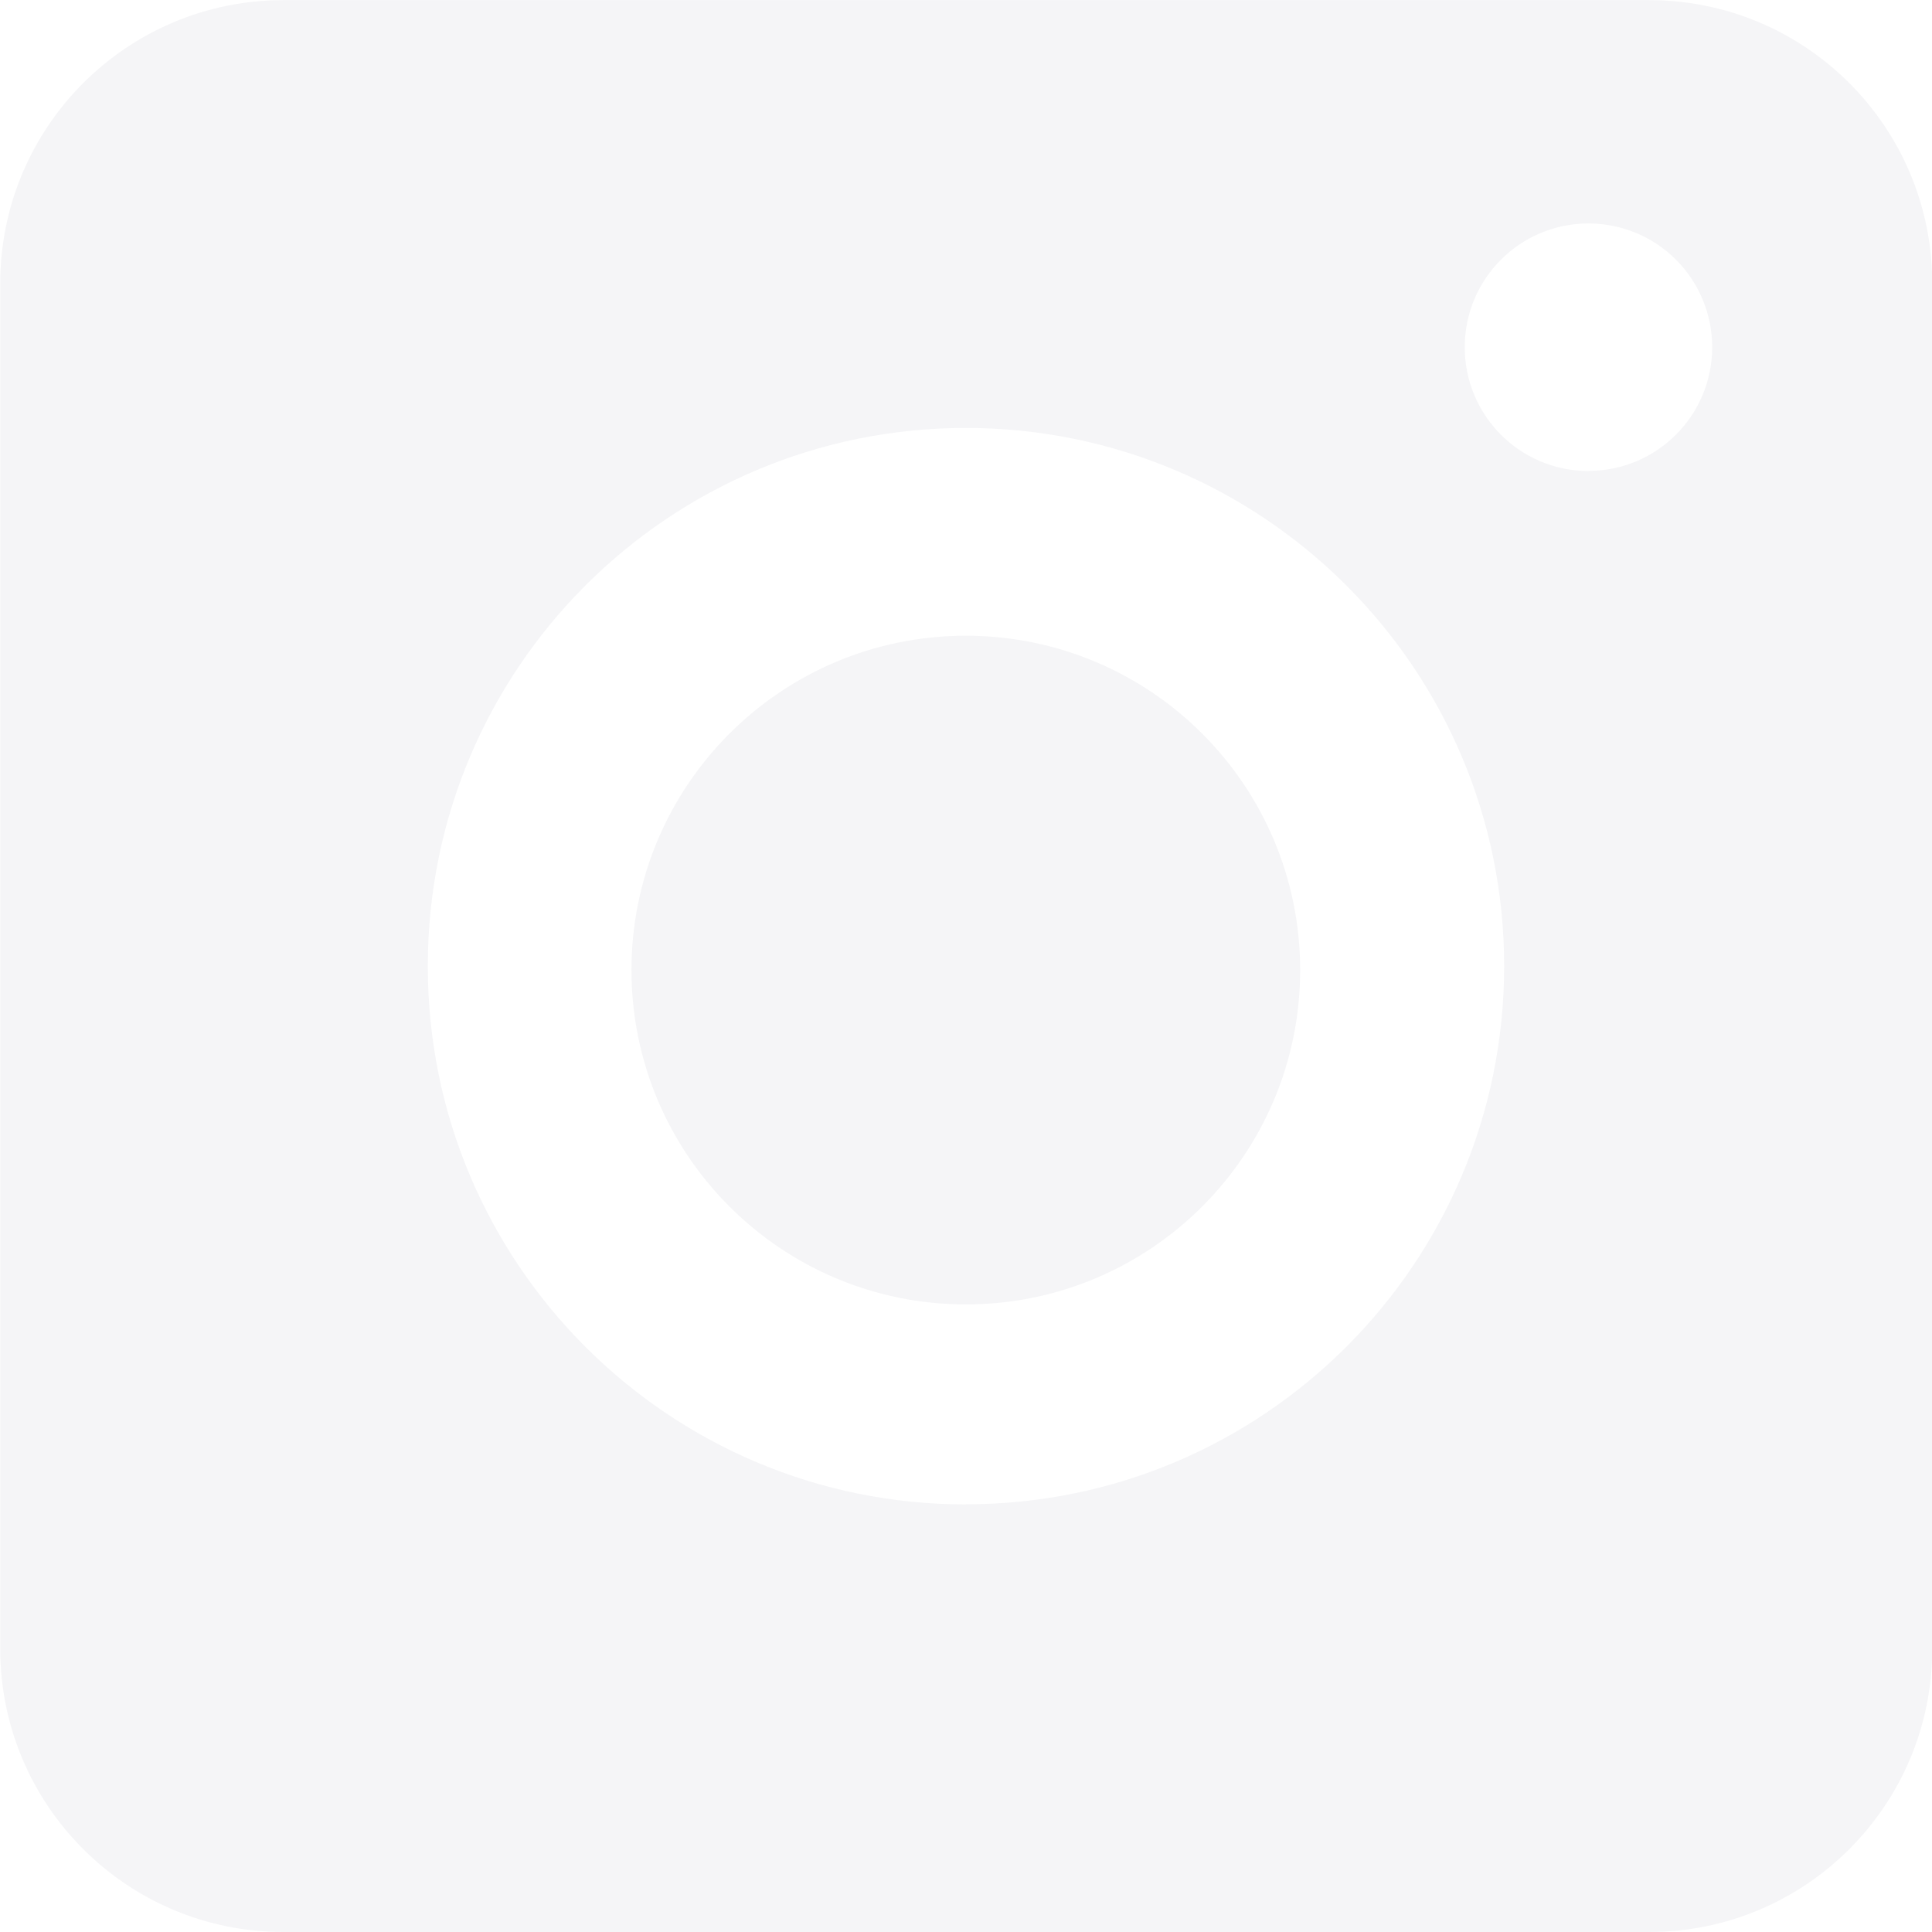
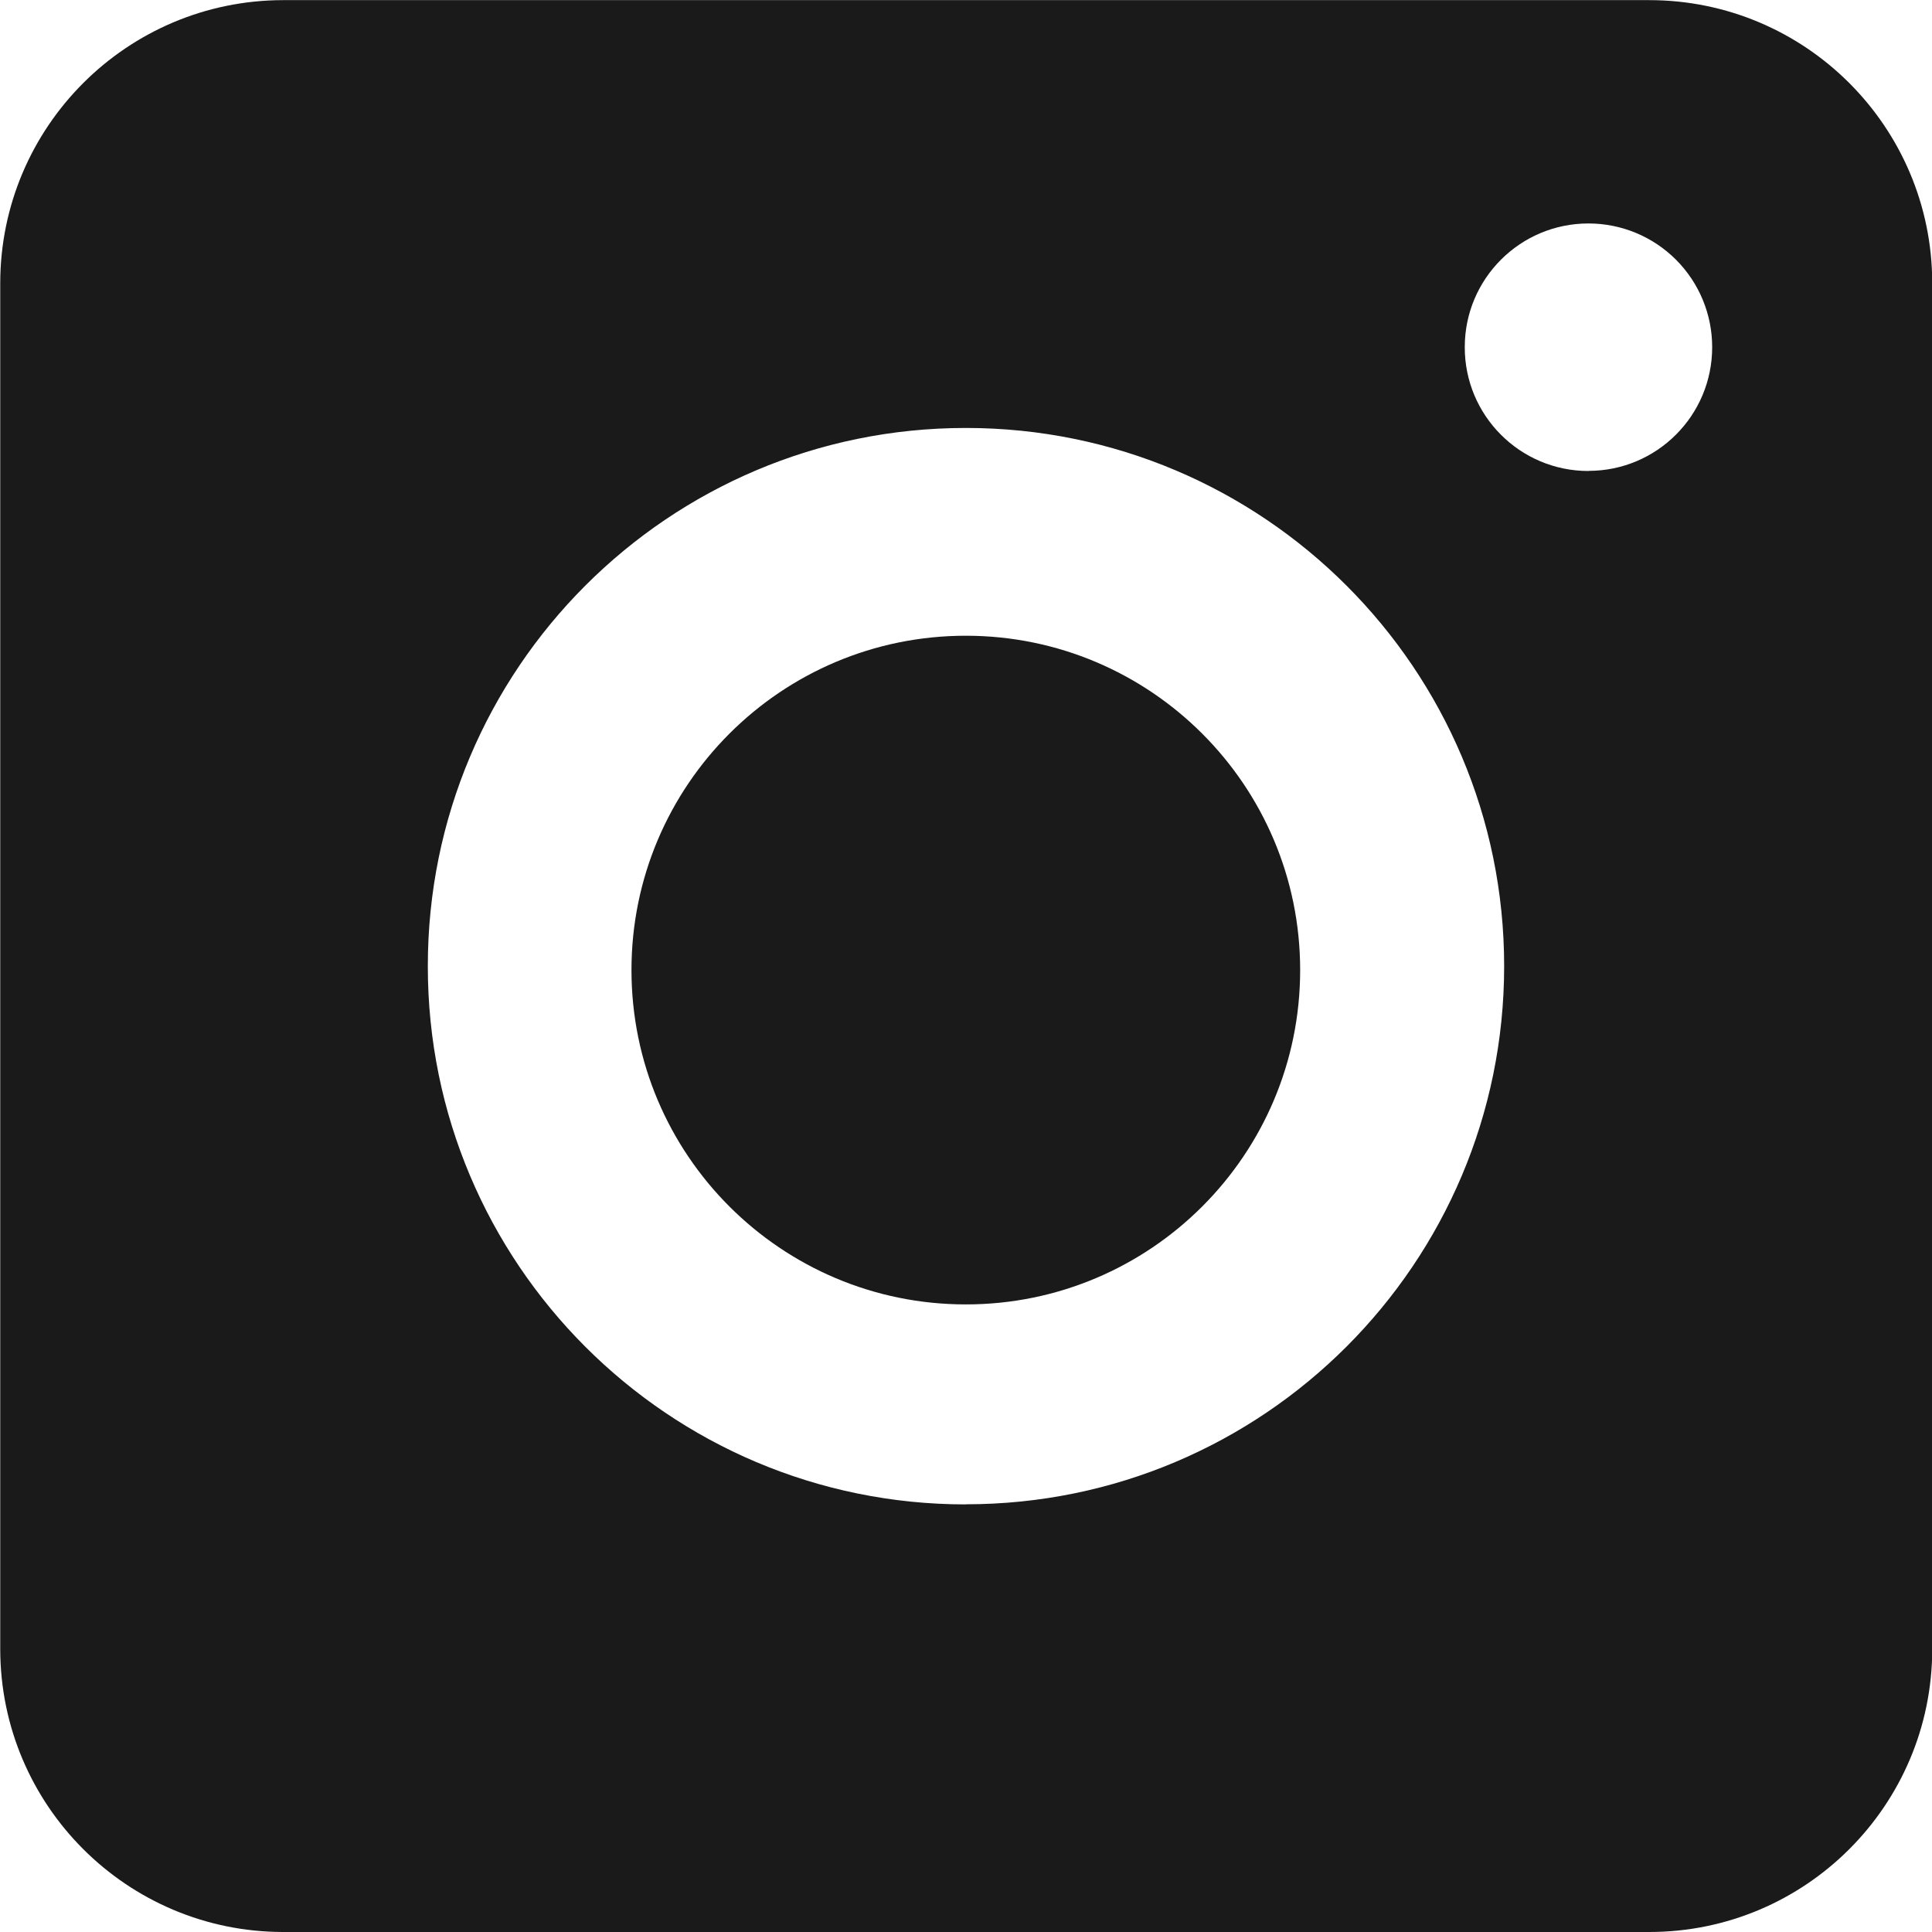
<svg xmlns="http://www.w3.org/2000/svg" id="Group_677" data-name="Group 677" width="15.891" height="15.891" viewBox="0 0 15.891 15.891">
  <defs>
    <style>
      .cls-1 {
-         fill: #f5f5f7;
+         fill: #1a1a1a;
      }
    </style>
  </defs>
  <path id="Path_197" data-name="Path 197" class="cls-1" d="M6147.434-642.6H6136.2a2.33,2.33,0,0,0-2.327,2.328v11.235a2.329,2.329,0,0,0,2.327,2.327h11.236a2.328,2.328,0,0,0,2.328-2.327v-11.235A2.329,2.329,0,0,0,6147.434-642.6Zm-5.618,12.373a4.425,4.425,0,0,1-4.426-4.427,4.425,4.425,0,0,1,4.426-4.427,4.427,4.427,0,0,1,4.427,4.427A4.427,4.427,0,0,1,6141.816-630.228Zm5.12-8.5a1.017,1.017,0,0,1-1.017-1.018,1.017,1.017,0,0,1,1.017-1.018,1.017,1.017,0,0,1,1.018,1.018A1.017,1.017,0,0,1,6146.937-638.728Z" transform="translate(-6133.871 642.601)" />
  <ellipse id="Ellipse_40" data-name="Ellipse 40" class="cls-1" cx="2.75" cy="2.75" rx="2.75" ry="2.75" transform="translate(5.194 5.229)" />
</svg>
